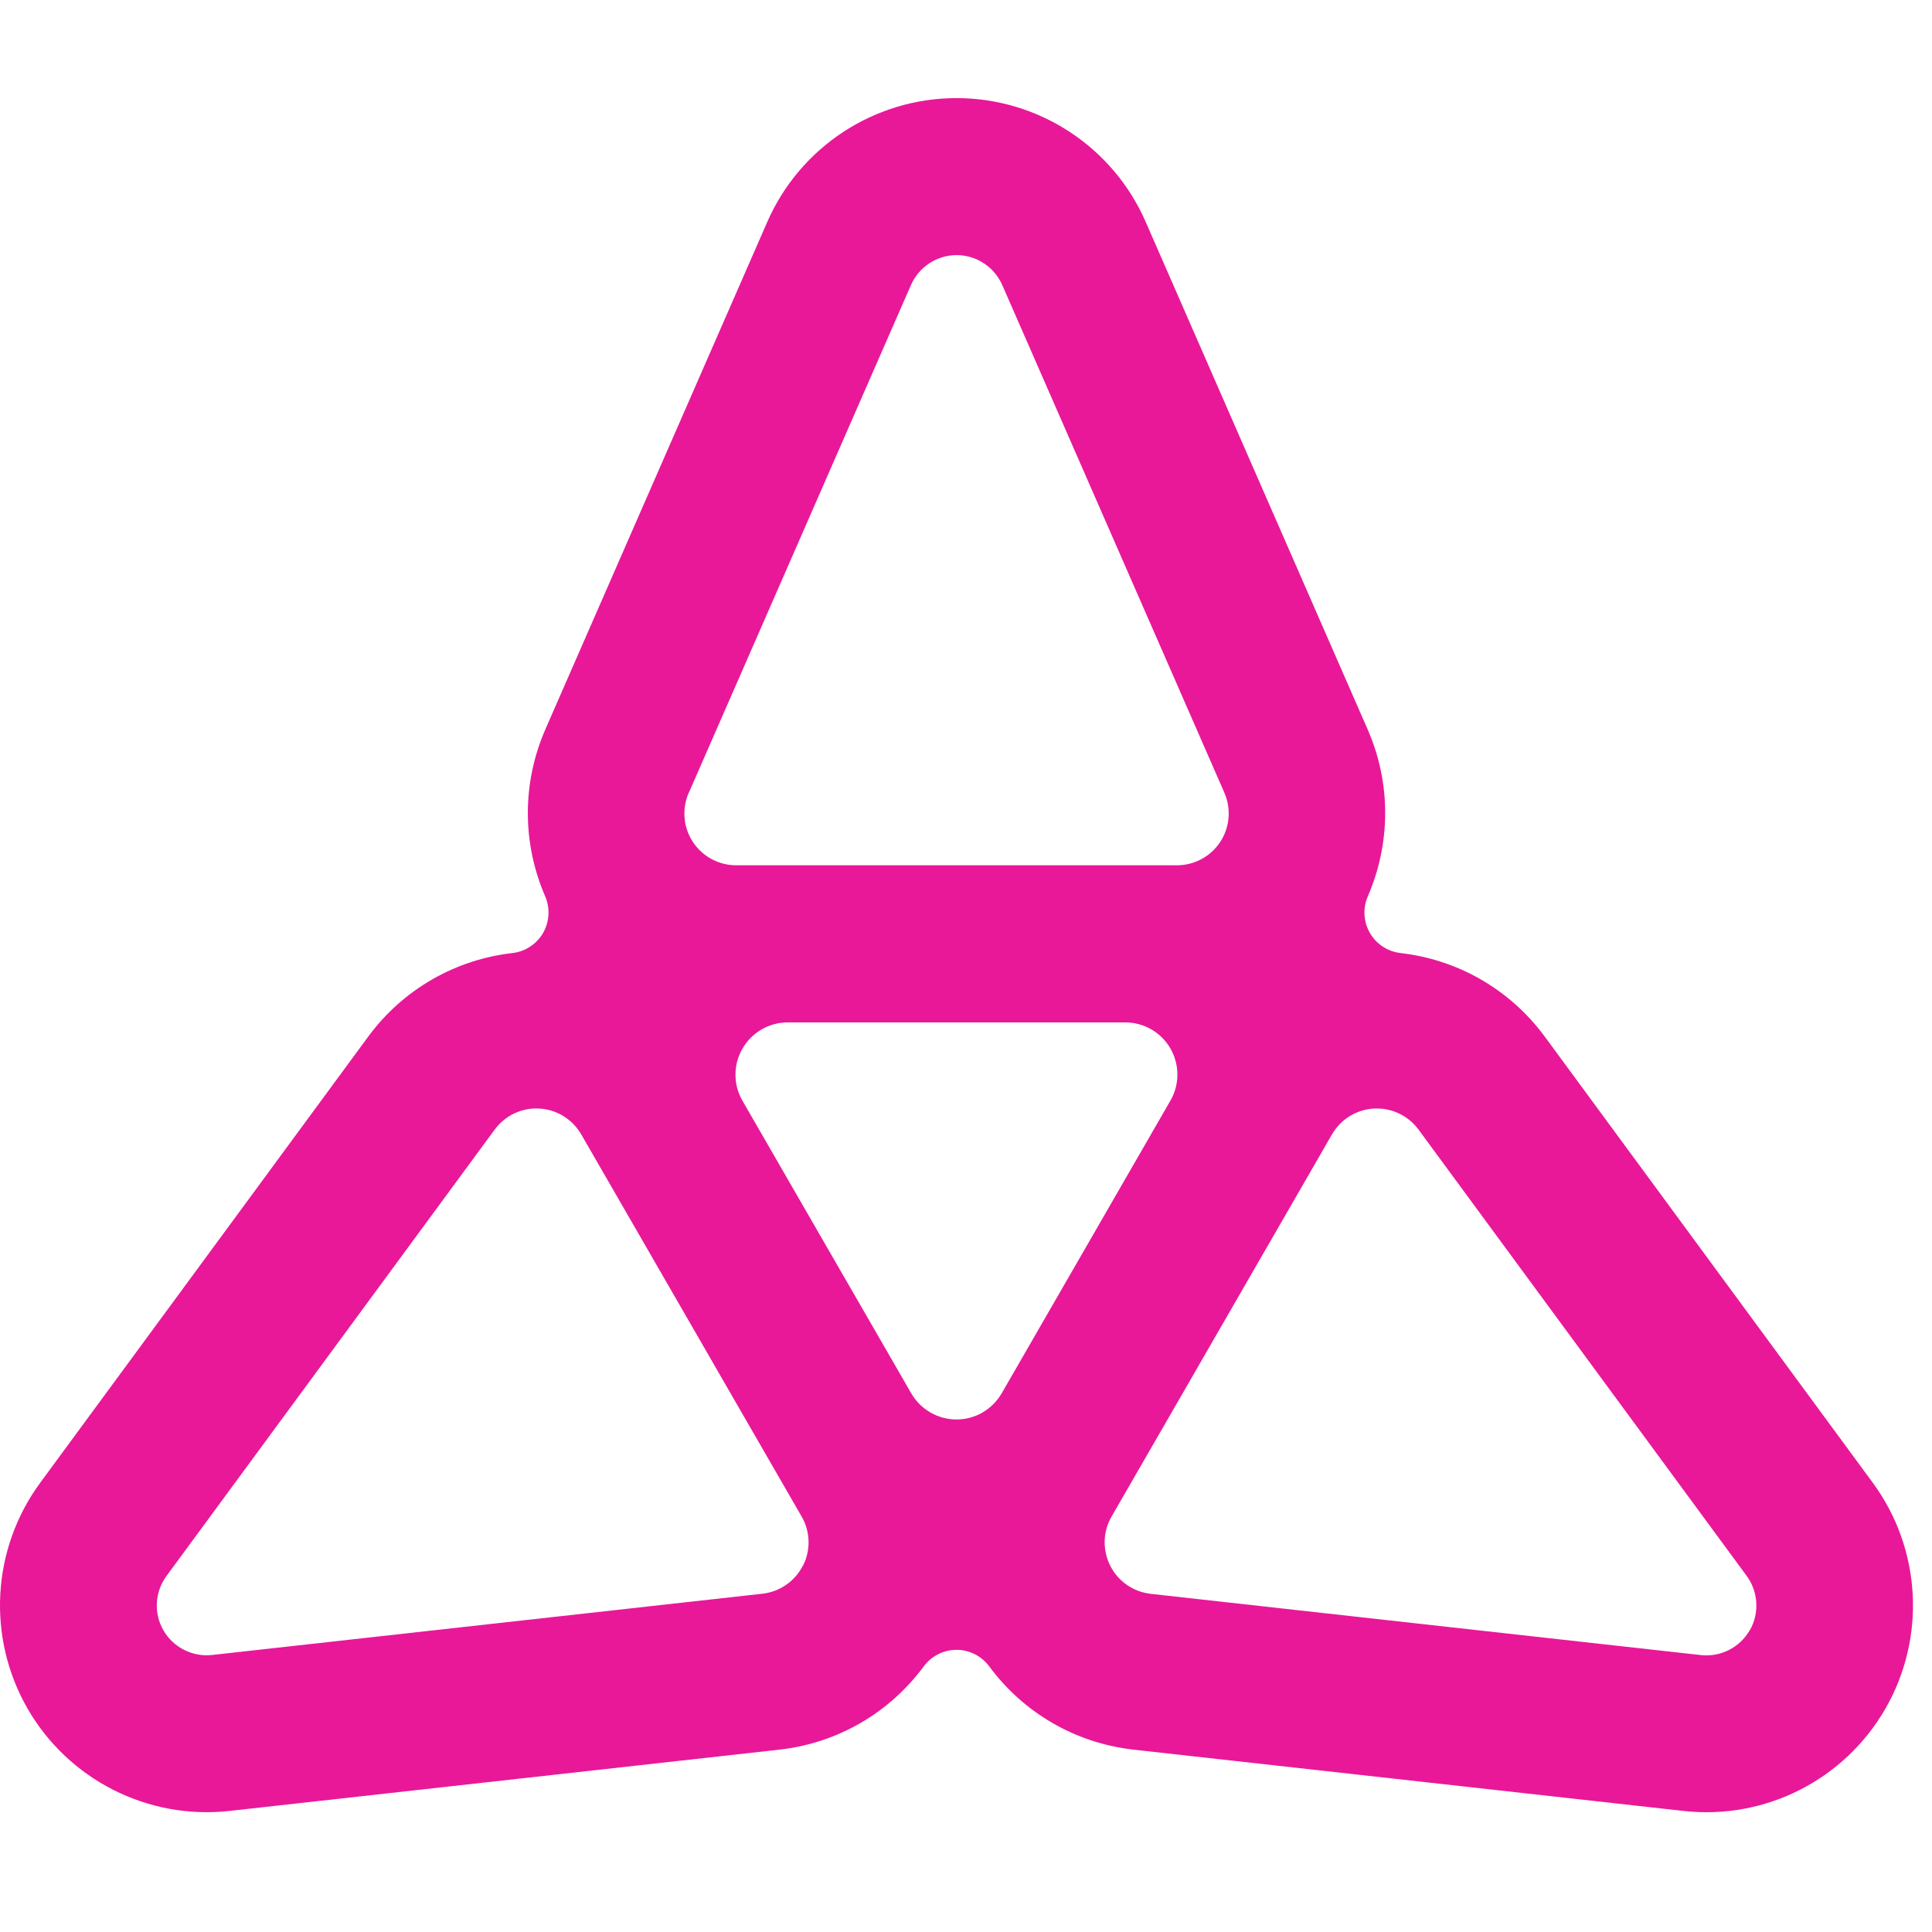
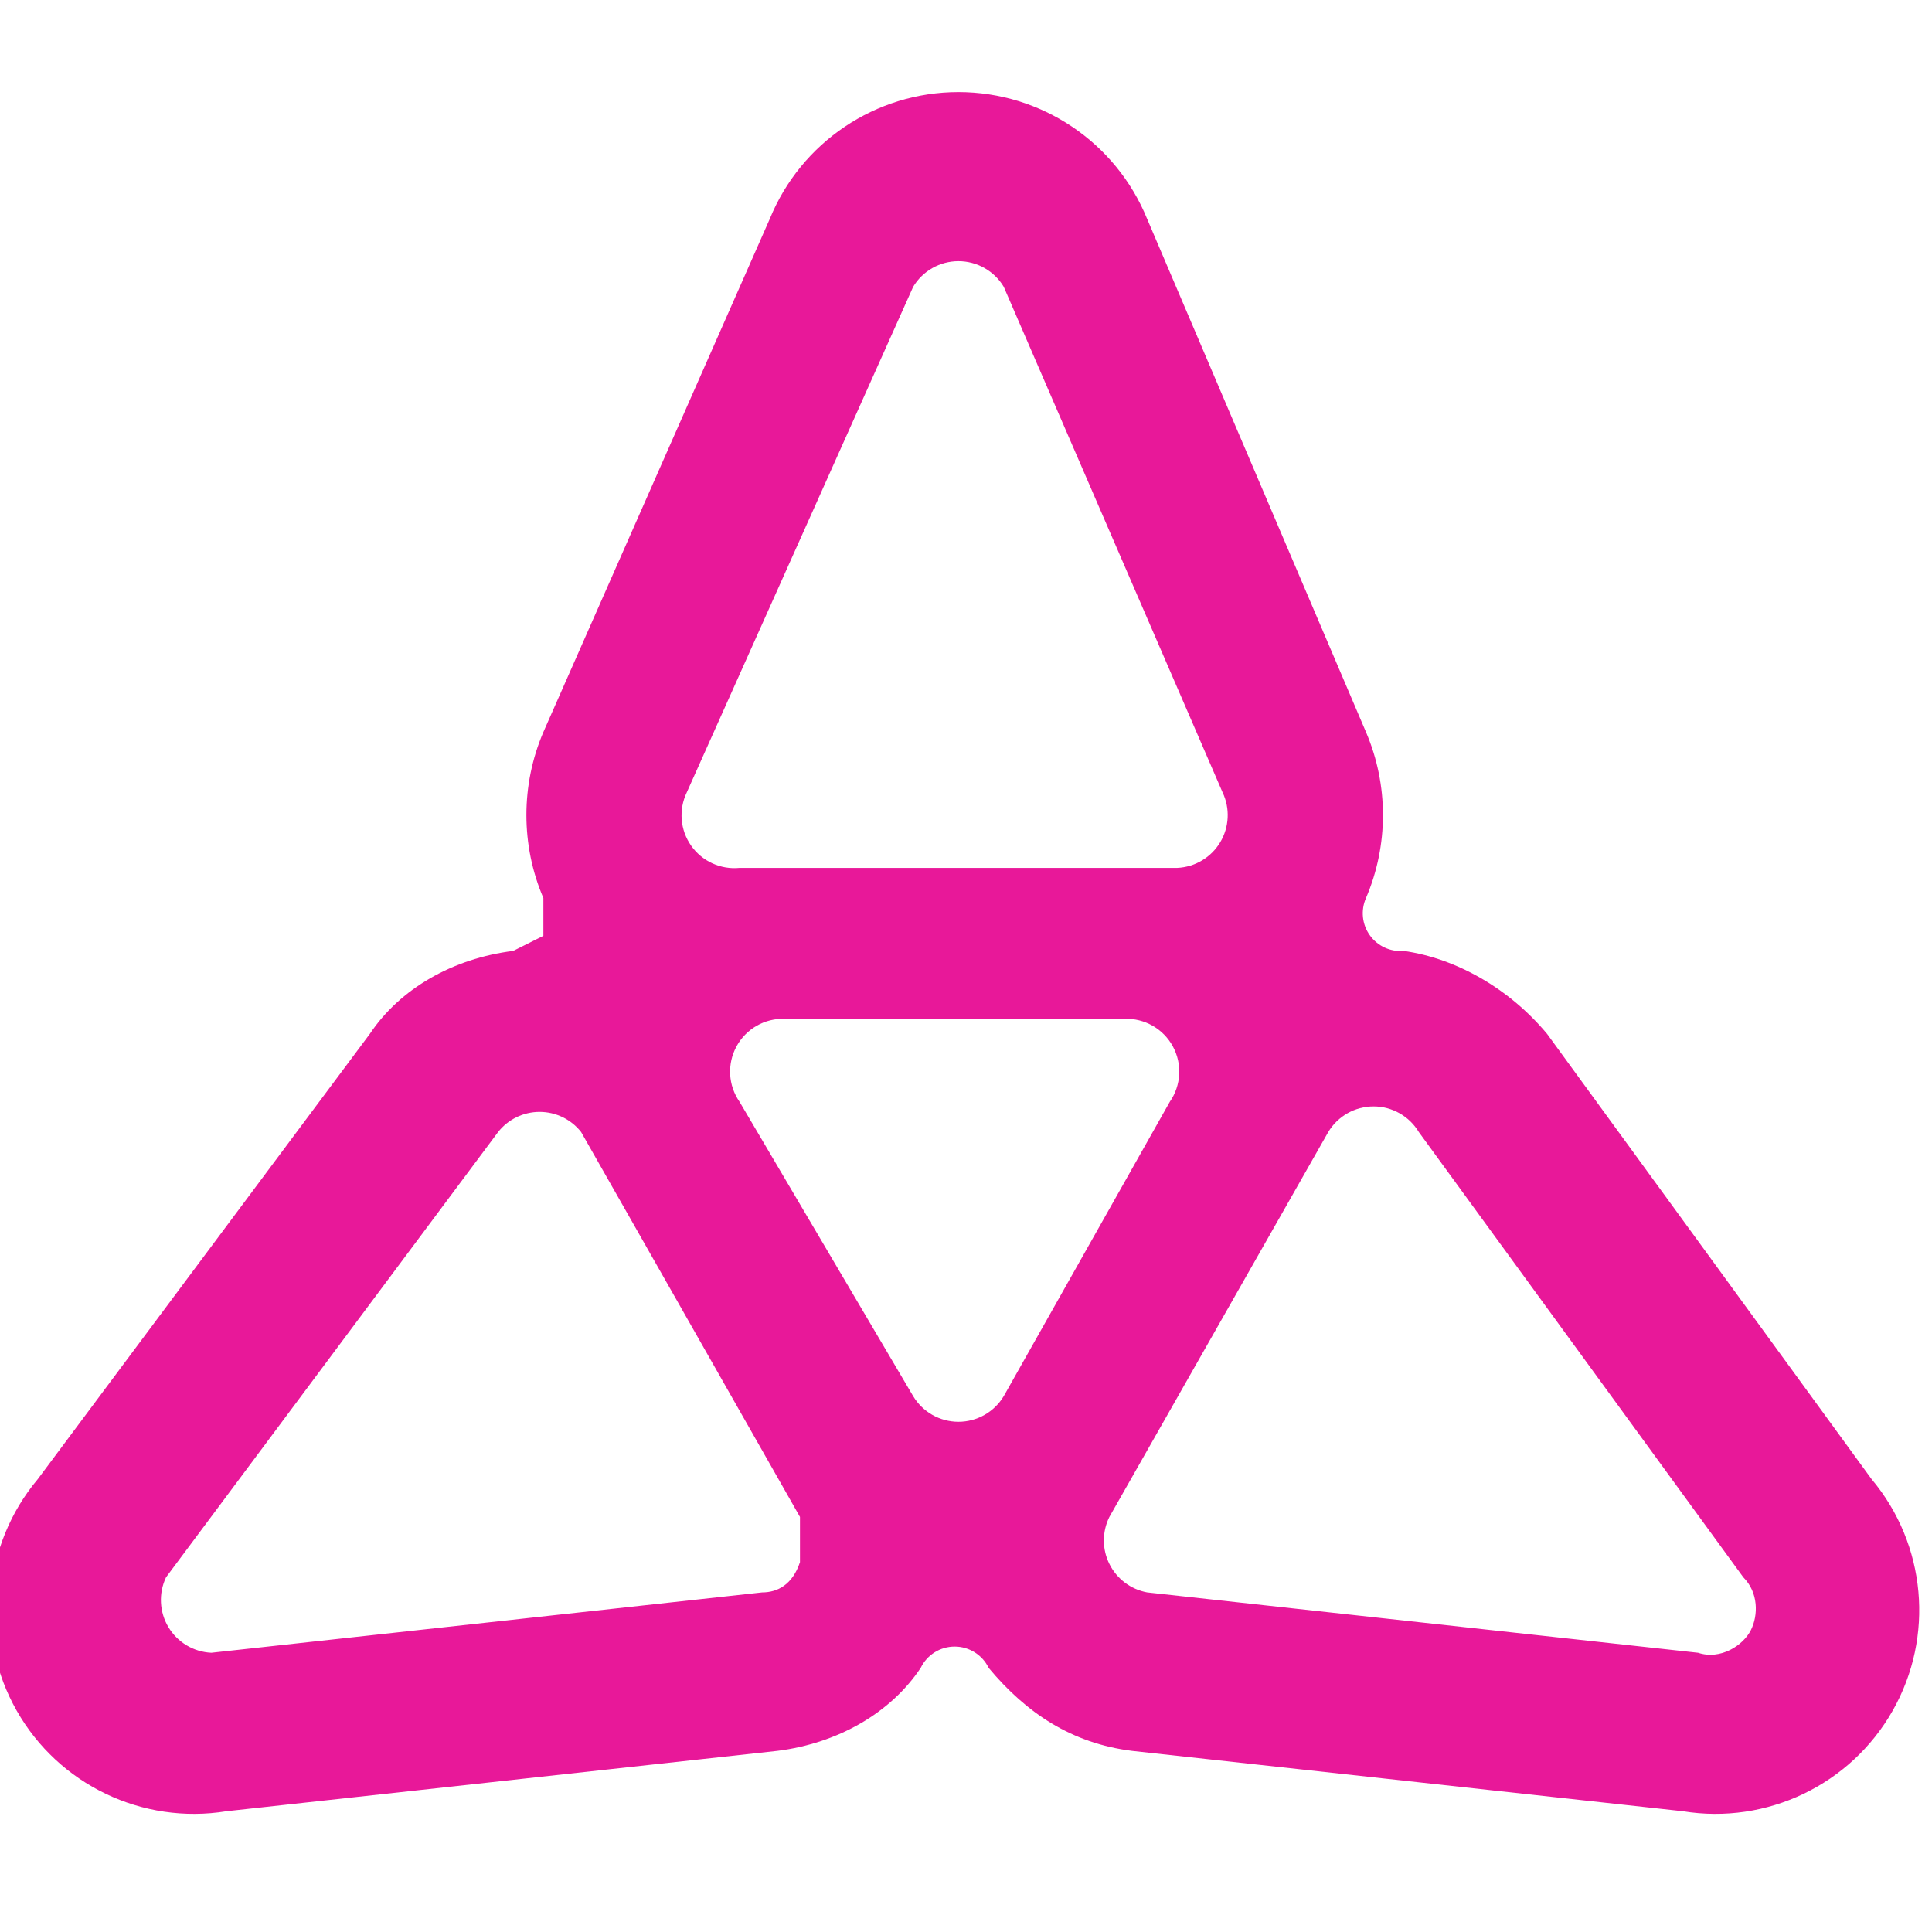
- <svg xmlns="http://www.w3.org/2000/svg" width="256" height="256" viewBox="0 0 256 256" fill="none">
-   <mask id="mask0_14640_6279" style="mask-type:alpha" maskUnits="userSpaceOnUse" x="0" y="0" width="256" height="256">
-     <rect width="256" height="256" fill="#D9D9D9" />
+ <svg xmlns="http://www.w3.org/2000/svg" width="256" height="256" fill="none">
+   <mask id="a" width="256" height="256" x="0" y="0" maskUnits="userSpaceOnUse" style="mask-type:alpha">
+     <path fill="#D9D9D9" d="M0 0h256v256H0z" />
  </mask>
-   <g mask="url(#mask0_14640_6279)">
- </g>
-   <path d="M248.155 196.475L204.719 137.396C200 130.977 193.013 127.131 185.572 126.283C183.878 126.086 182.366 125.102 181.519 123.618C180.657 122.134 180.566 120.332 181.247 118.758C184.226 111.884 184.407 103.905 181.201 96.607L151.816 29.413C147.46 19.435 137.614 13 126.74 13C115.866 13 106.021 19.45 101.665 29.413L72.279 96.607C69.088 103.905 69.255 111.884 72.234 118.758C72.915 120.332 72.809 122.134 71.962 123.618C71.1 125.102 69.603 126.086 67.909 126.283C60.468 127.131 53.48 130.977 48.762 137.396L5.326 196.475C-1.117 205.242 -1.767 216.991 3.663 226.424C9.107 235.841 19.603 241.155 30.401 239.959L103.223 231.844C111.133 230.966 117.953 226.832 122.4 220.806C123.413 219.429 125.031 218.611 126.74 218.611C128.449 218.611 130.052 219.429 131.081 220.806C135.527 226.832 142.348 230.966 150.258 231.844L223.079 239.959C233.878 241.171 244.374 235.856 249.818 226.424C255.247 216.991 254.597 205.242 248.155 196.475ZM91.275 105.04L120.706 37.77C121.764 35.363 124.139 33.803 126.755 33.803C129.372 33.803 131.746 35.363 132.805 37.77L162.236 105.04C163.159 107.16 162.962 109.613 161.692 111.551C160.421 113.489 158.274 114.655 155.944 114.655H97.551C95.237 114.655 93.075 113.489 91.804 111.551C90.534 109.613 90.337 107.16 91.26 105.04H91.275ZM106.383 207.452C105.34 209.526 103.313 210.92 101.015 211.177L28.118 219.292C25.516 219.58 22.976 218.308 21.66 216.037C20.344 213.766 20.51 210.935 22.068 208.815L65.549 149.675C66.926 147.813 69.133 146.753 71.448 146.889C73.761 147.01 75.849 148.297 77.013 150.311L77.059 150.387L106.172 200.866L106.217 200.942C107.382 202.955 107.442 205.408 106.399 207.467L106.383 207.452ZM132.729 184.62C131.489 186.755 129.221 188.087 126.74 188.087C124.275 188.087 121.992 186.77 120.751 184.635L98.383 145.86C97.143 143.725 97.143 141.075 98.383 138.94C99.623 136.806 101.892 135.473 104.372 135.473H149.093C151.559 135.473 153.842 136.775 155.083 138.925C156.322 141.075 156.322 143.71 155.083 145.845L132.729 184.62ZM231.836 216.037C230.52 218.308 227.994 219.595 225.378 219.307L152.481 211.192C150.182 210.935 148.156 209.542 147.112 207.467C146.069 205.393 146.129 202.94 147.294 200.942L147.339 200.866L176.452 150.387L176.498 150.311C177.662 148.297 179.749 147.01 182.063 146.889C184.377 146.768 186.585 147.813 187.961 149.675L231.443 208.815C233 210.935 233.152 213.766 231.851 216.037H231.836Z" fill="#E81899" />
+   <path fill="#E81899" d="m248 196-43-59c-5-6-12-10-19-11a5 5 0 0 1-5-7c3-7 3-15 0-22l-29-68a27 27 0 0 0-50 0L72 97c-3 7-3 15 0 22v5l-4 2c-8 1-15 5-19 11L5 196a27 27 0 0 0 25 44l73-8c8-1 15-5 19-11a5 5 0 0 1 9 0c5 6 11 10 19 11l73 8a27 27 0 0 0 25-44ZM91 105l30-67a7 7 0 0 1 12 0l29 67a7 7 0 0 1-6 10H98a7 7 0 0 1-7-10Zm15 102c-1 3-3 4-5 4l-73 8a7 7 0 0 1-6-10l44-59a7 7 0 0 1 11 0l29 51v6Zm27-22a7 7 0 0 1-12 0l-23-39a7 7 0 0 1 6-11h45a7 7 0 0 1 6 11l-22 39Zm99 31c-1 2-4 4-7 3l-73-8a7 7 0 0 1-5-10l29-51a7 7 0 0 1 12 0l43 59c2 2 2 5 1 7Z" />
</svg>
